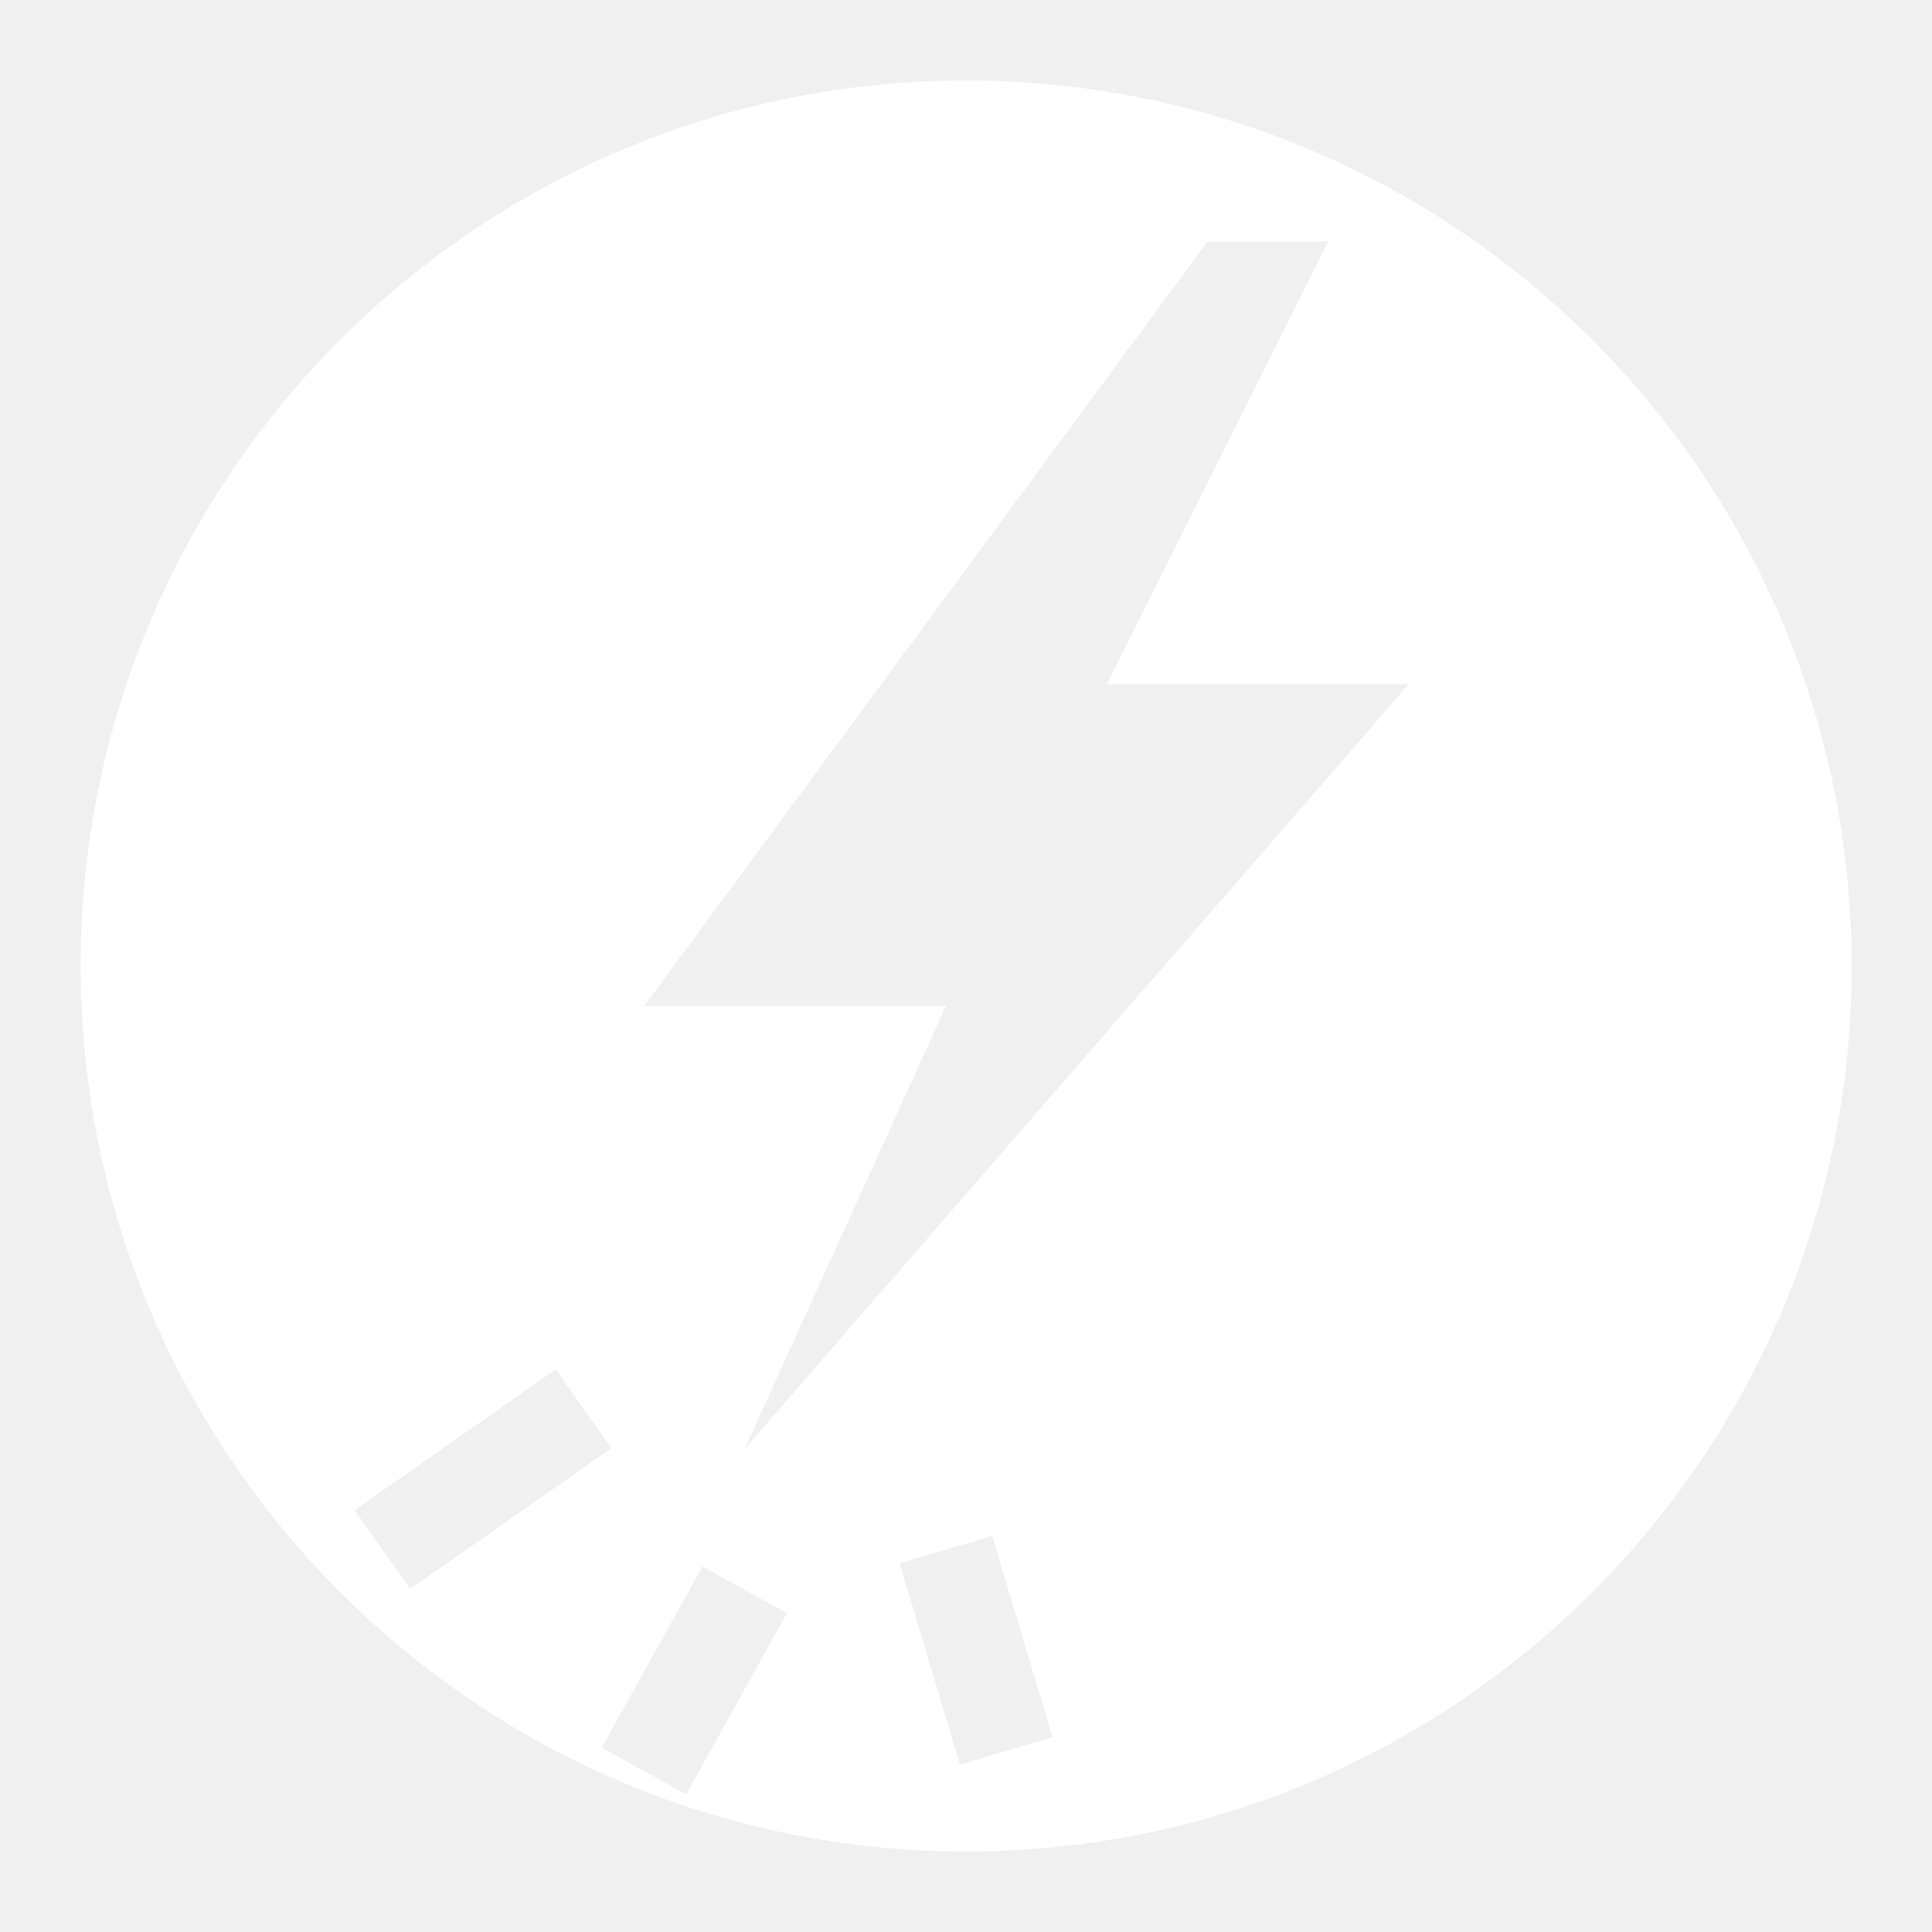
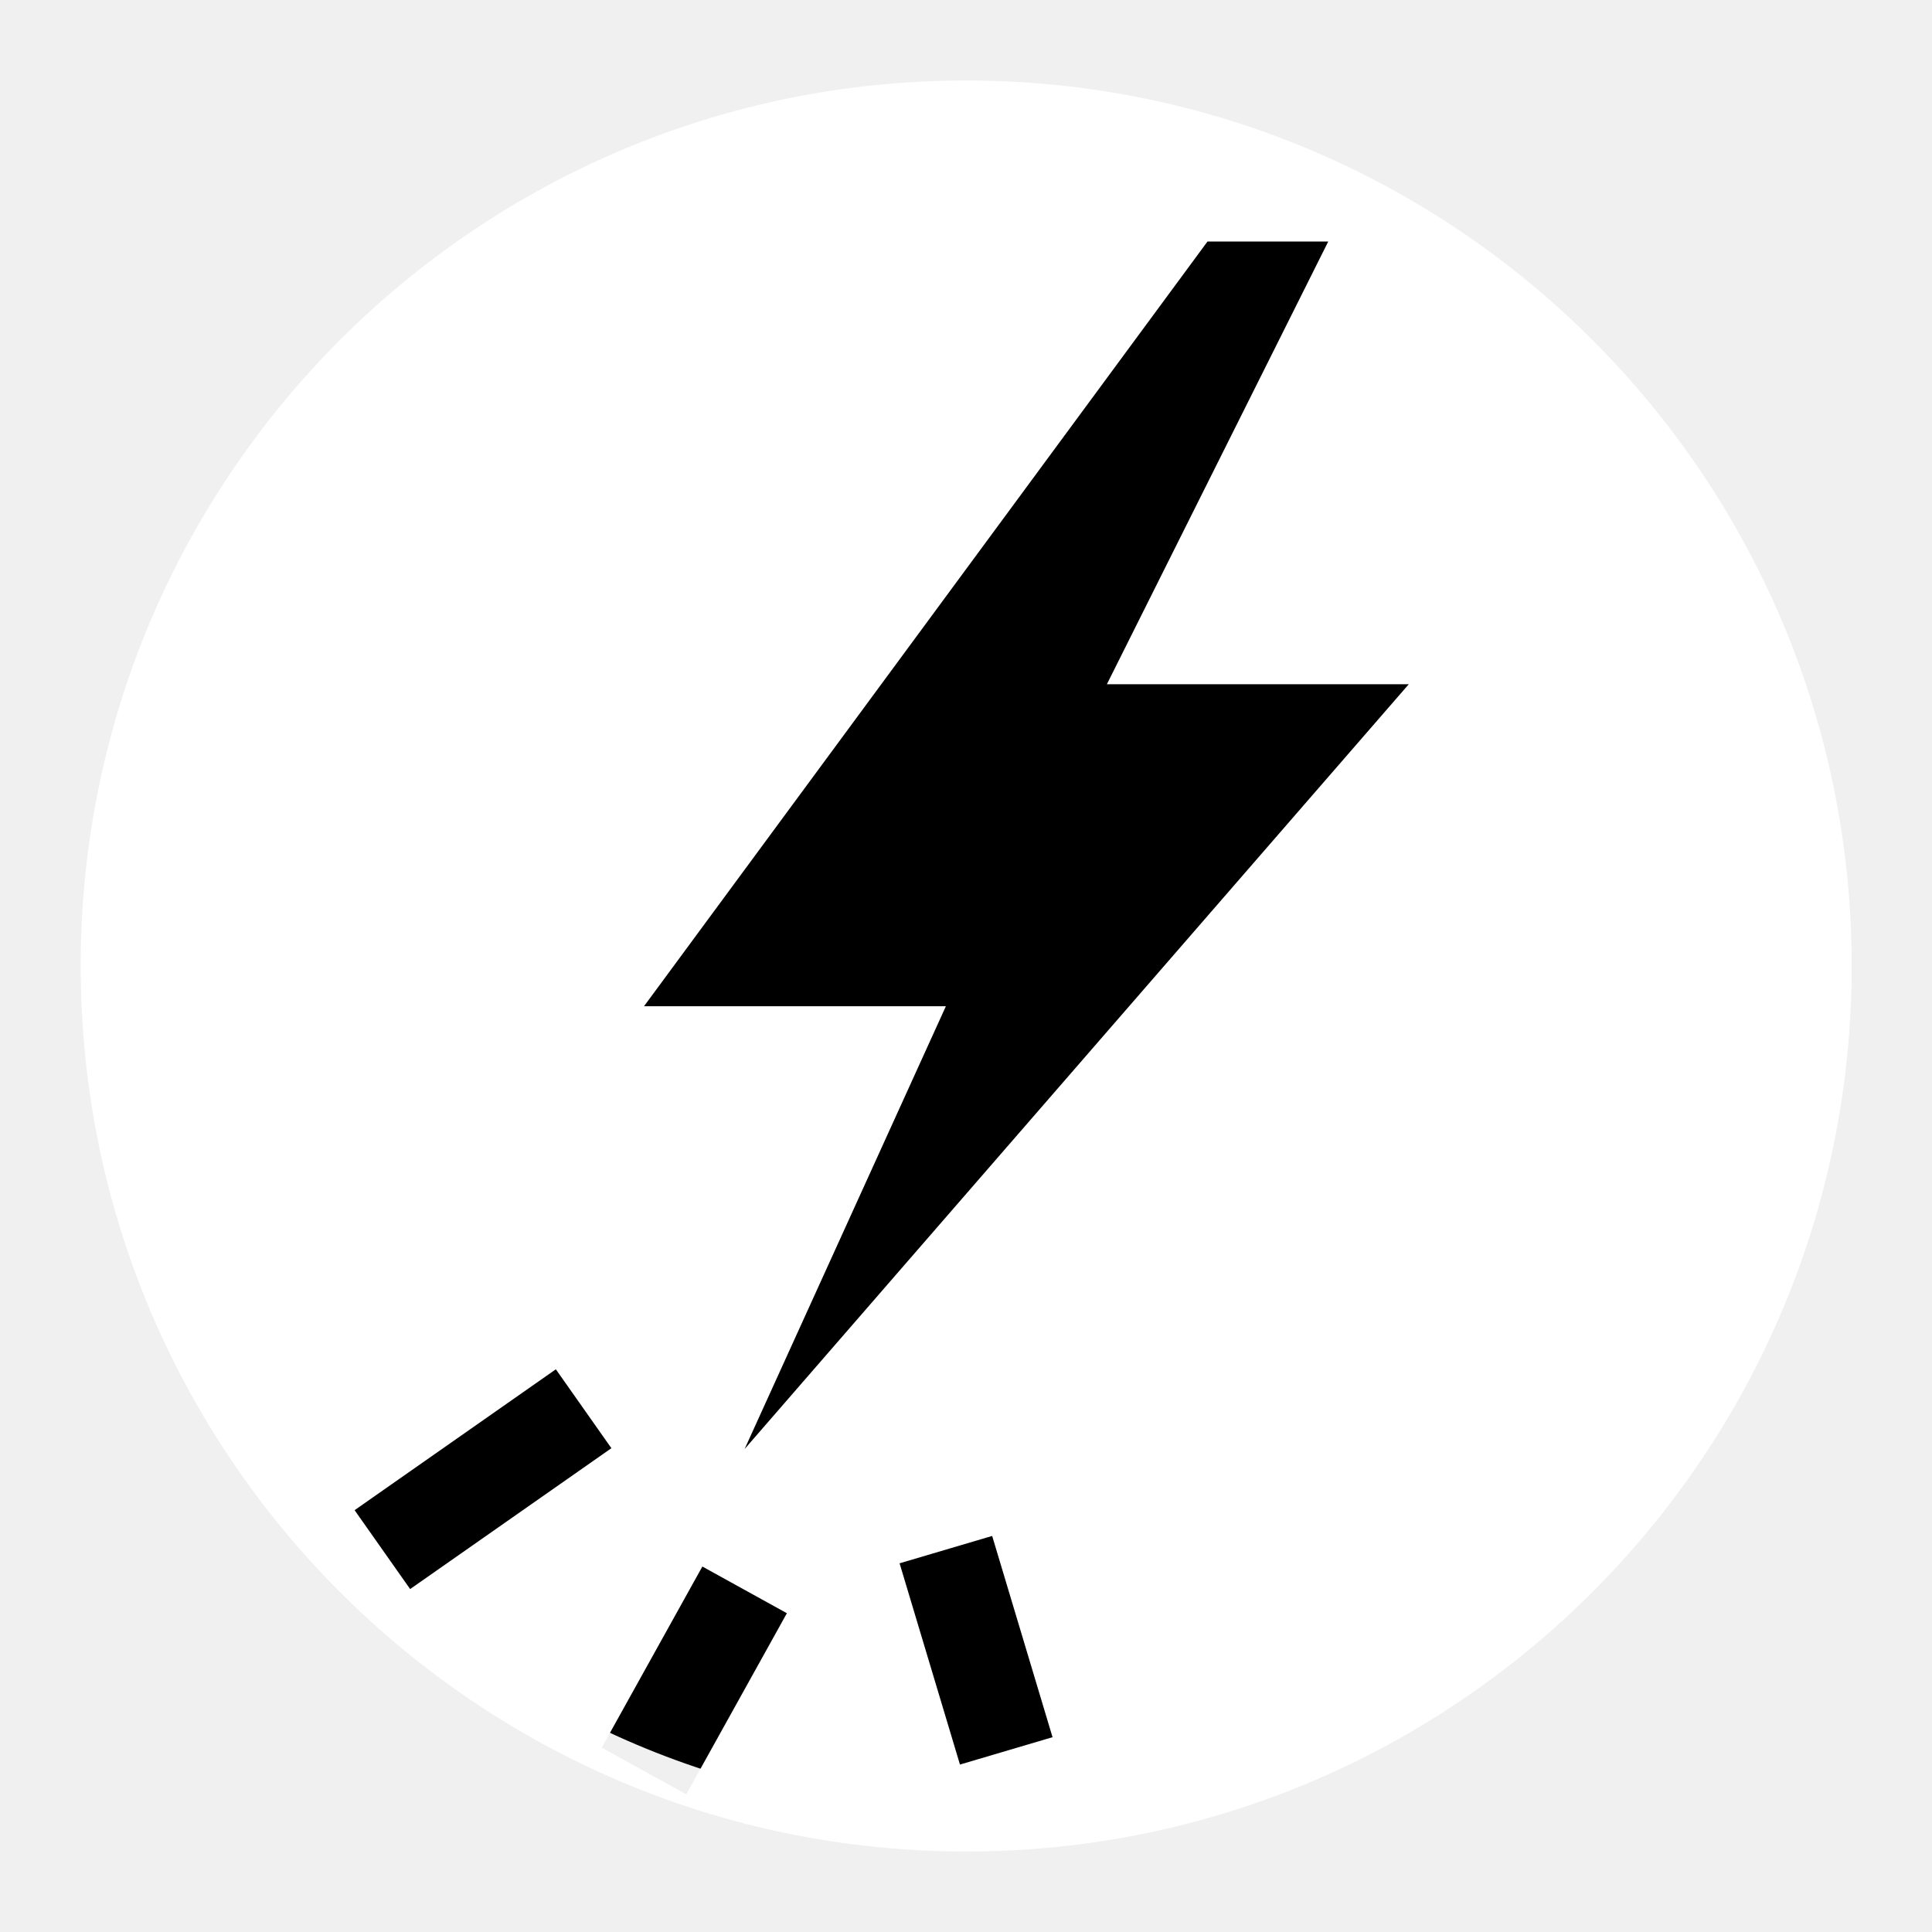
<svg xmlns="http://www.w3.org/2000/svg" width="96" height="96" viewBox="0 0 48 48" fill="#ffffff">
+   <circle cx="24" cy="24" r="21" fill="#000000" />
  <path fill-rule="evenodd" d="M24 2 a22 22 0 1 0 0.01 0 Z M30 6 L16 25 H23.5 L18.5 36 L35 17 H27.5 L33 6 Z M13.81 34.02 L8.81 37.52 L10.19 39.48 L15.19 35.98 Z M17.45 38.92 L14.95 43.42 L17.05 44.58 L19.55 40.08 Z M22.35 38.84 L23.85 43.84 L26.15 43.16 L24.65 38.16 Z" />
</svg>
